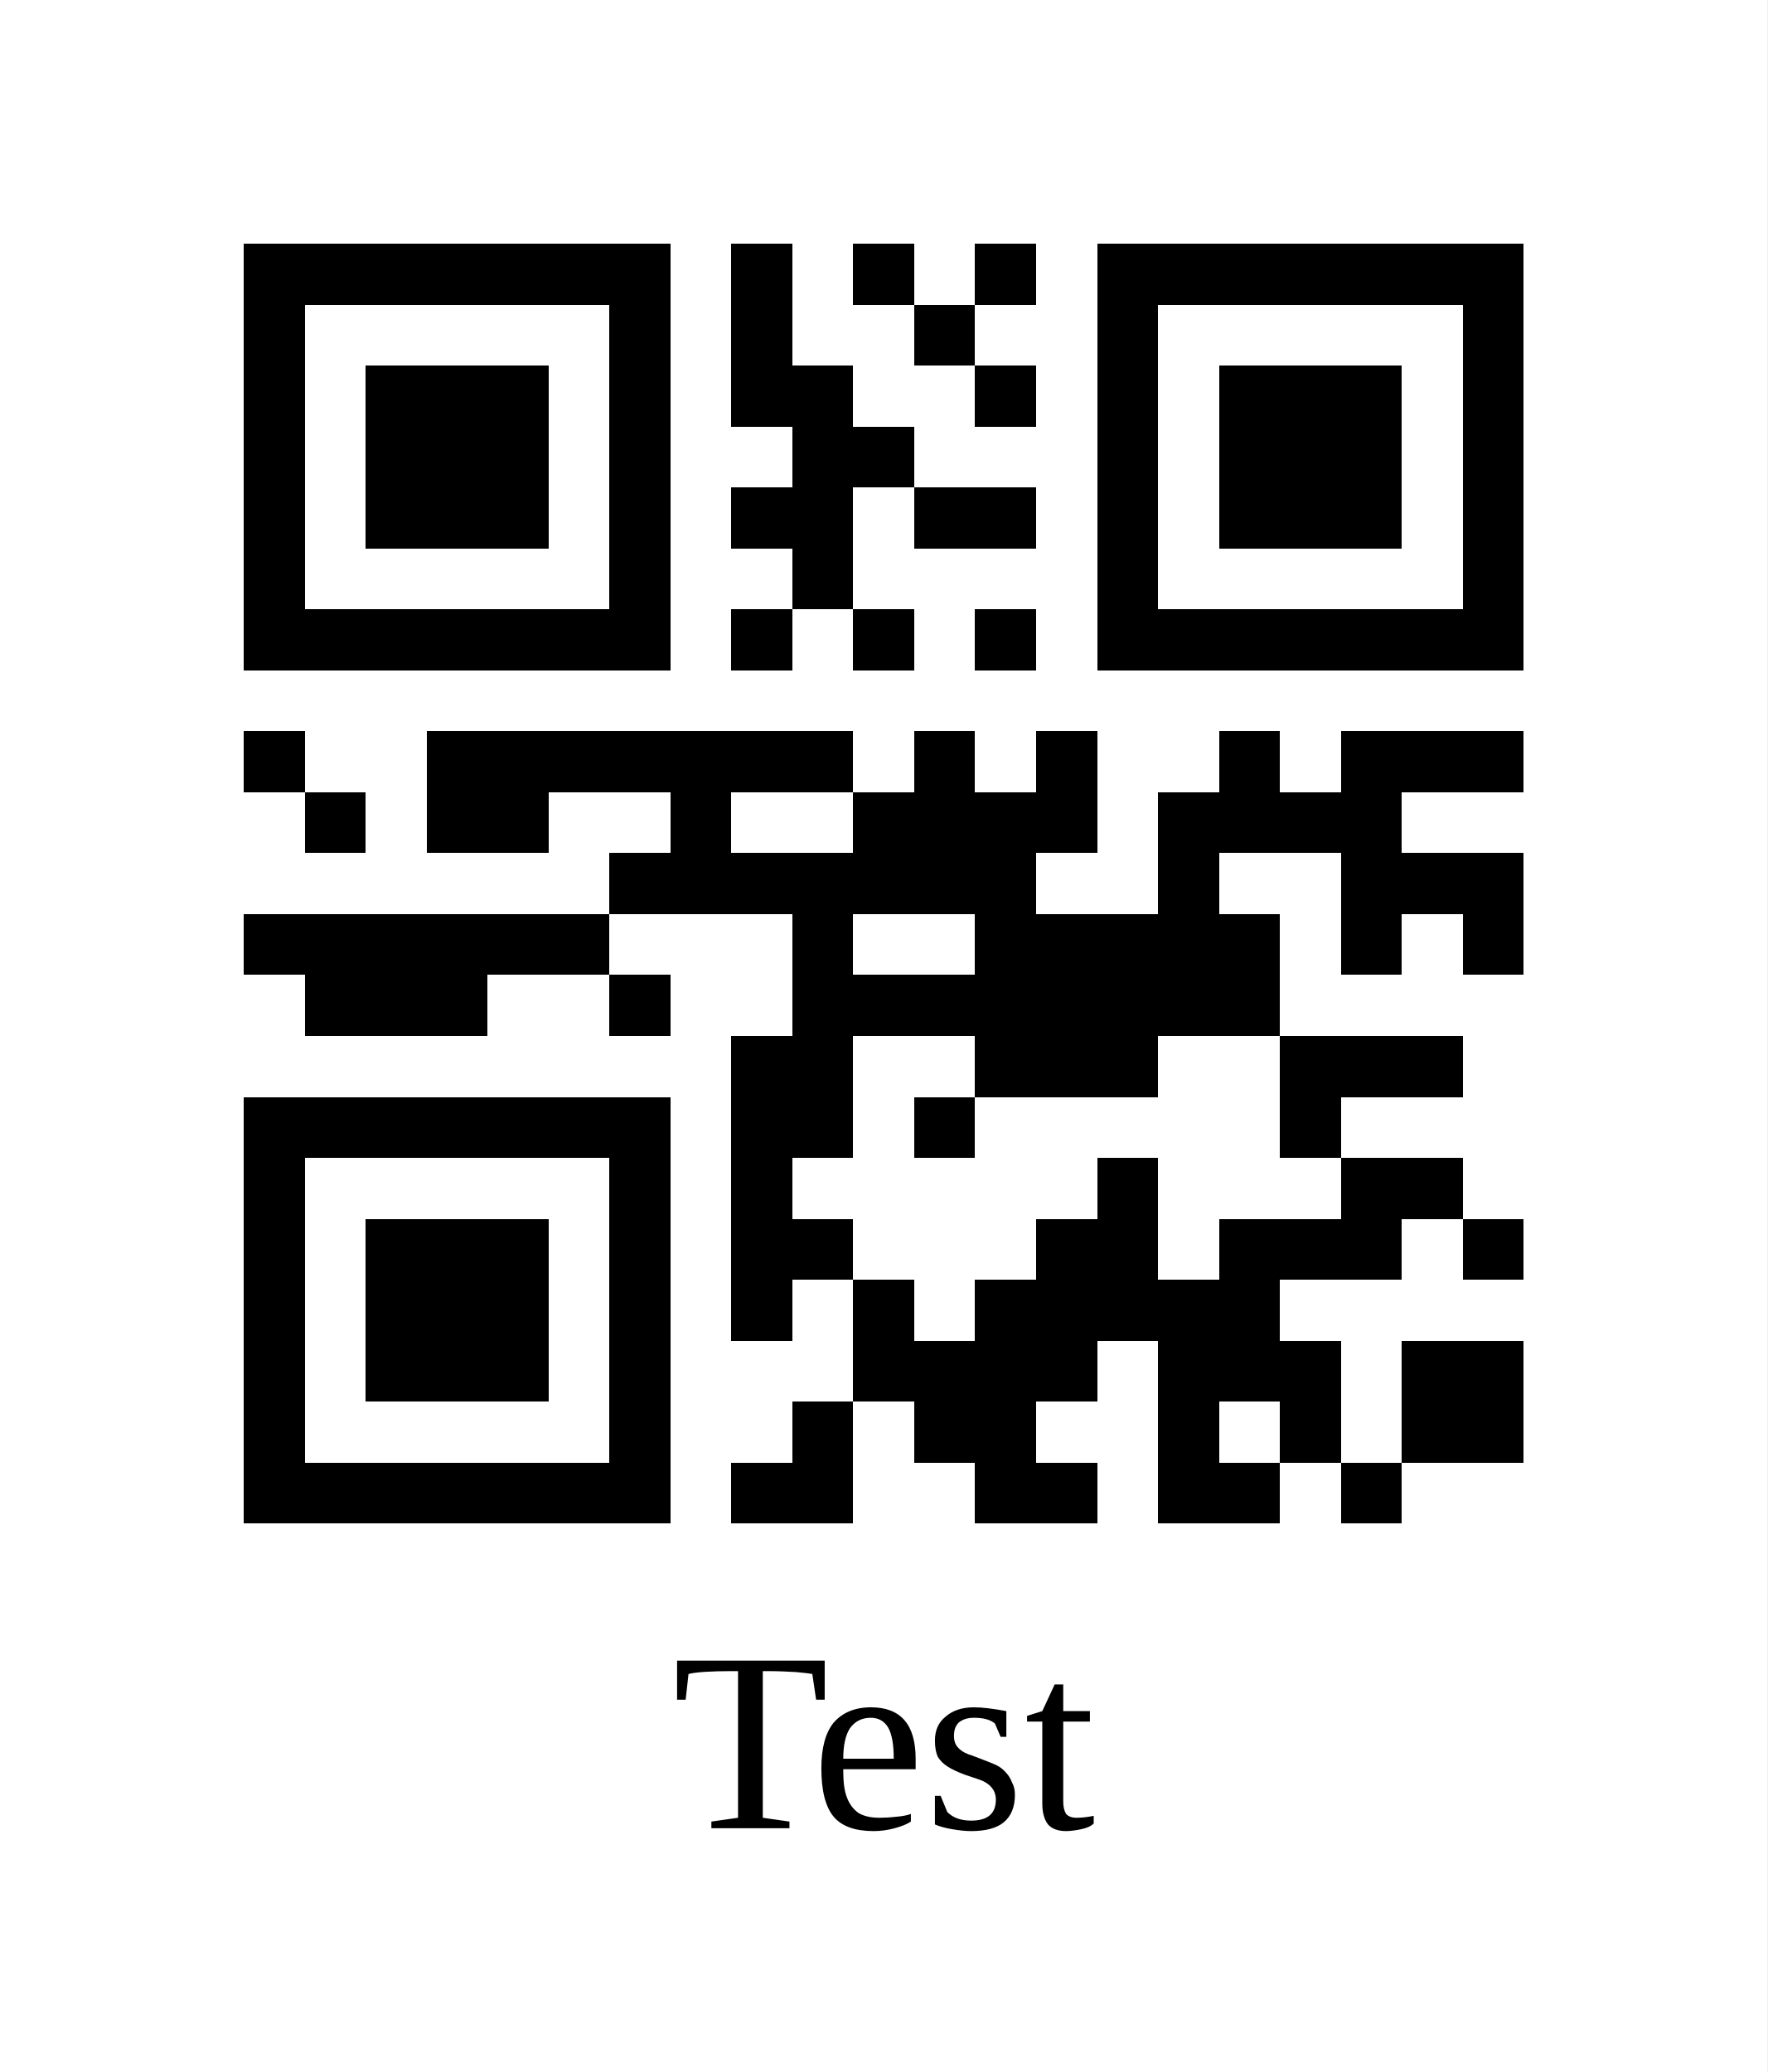
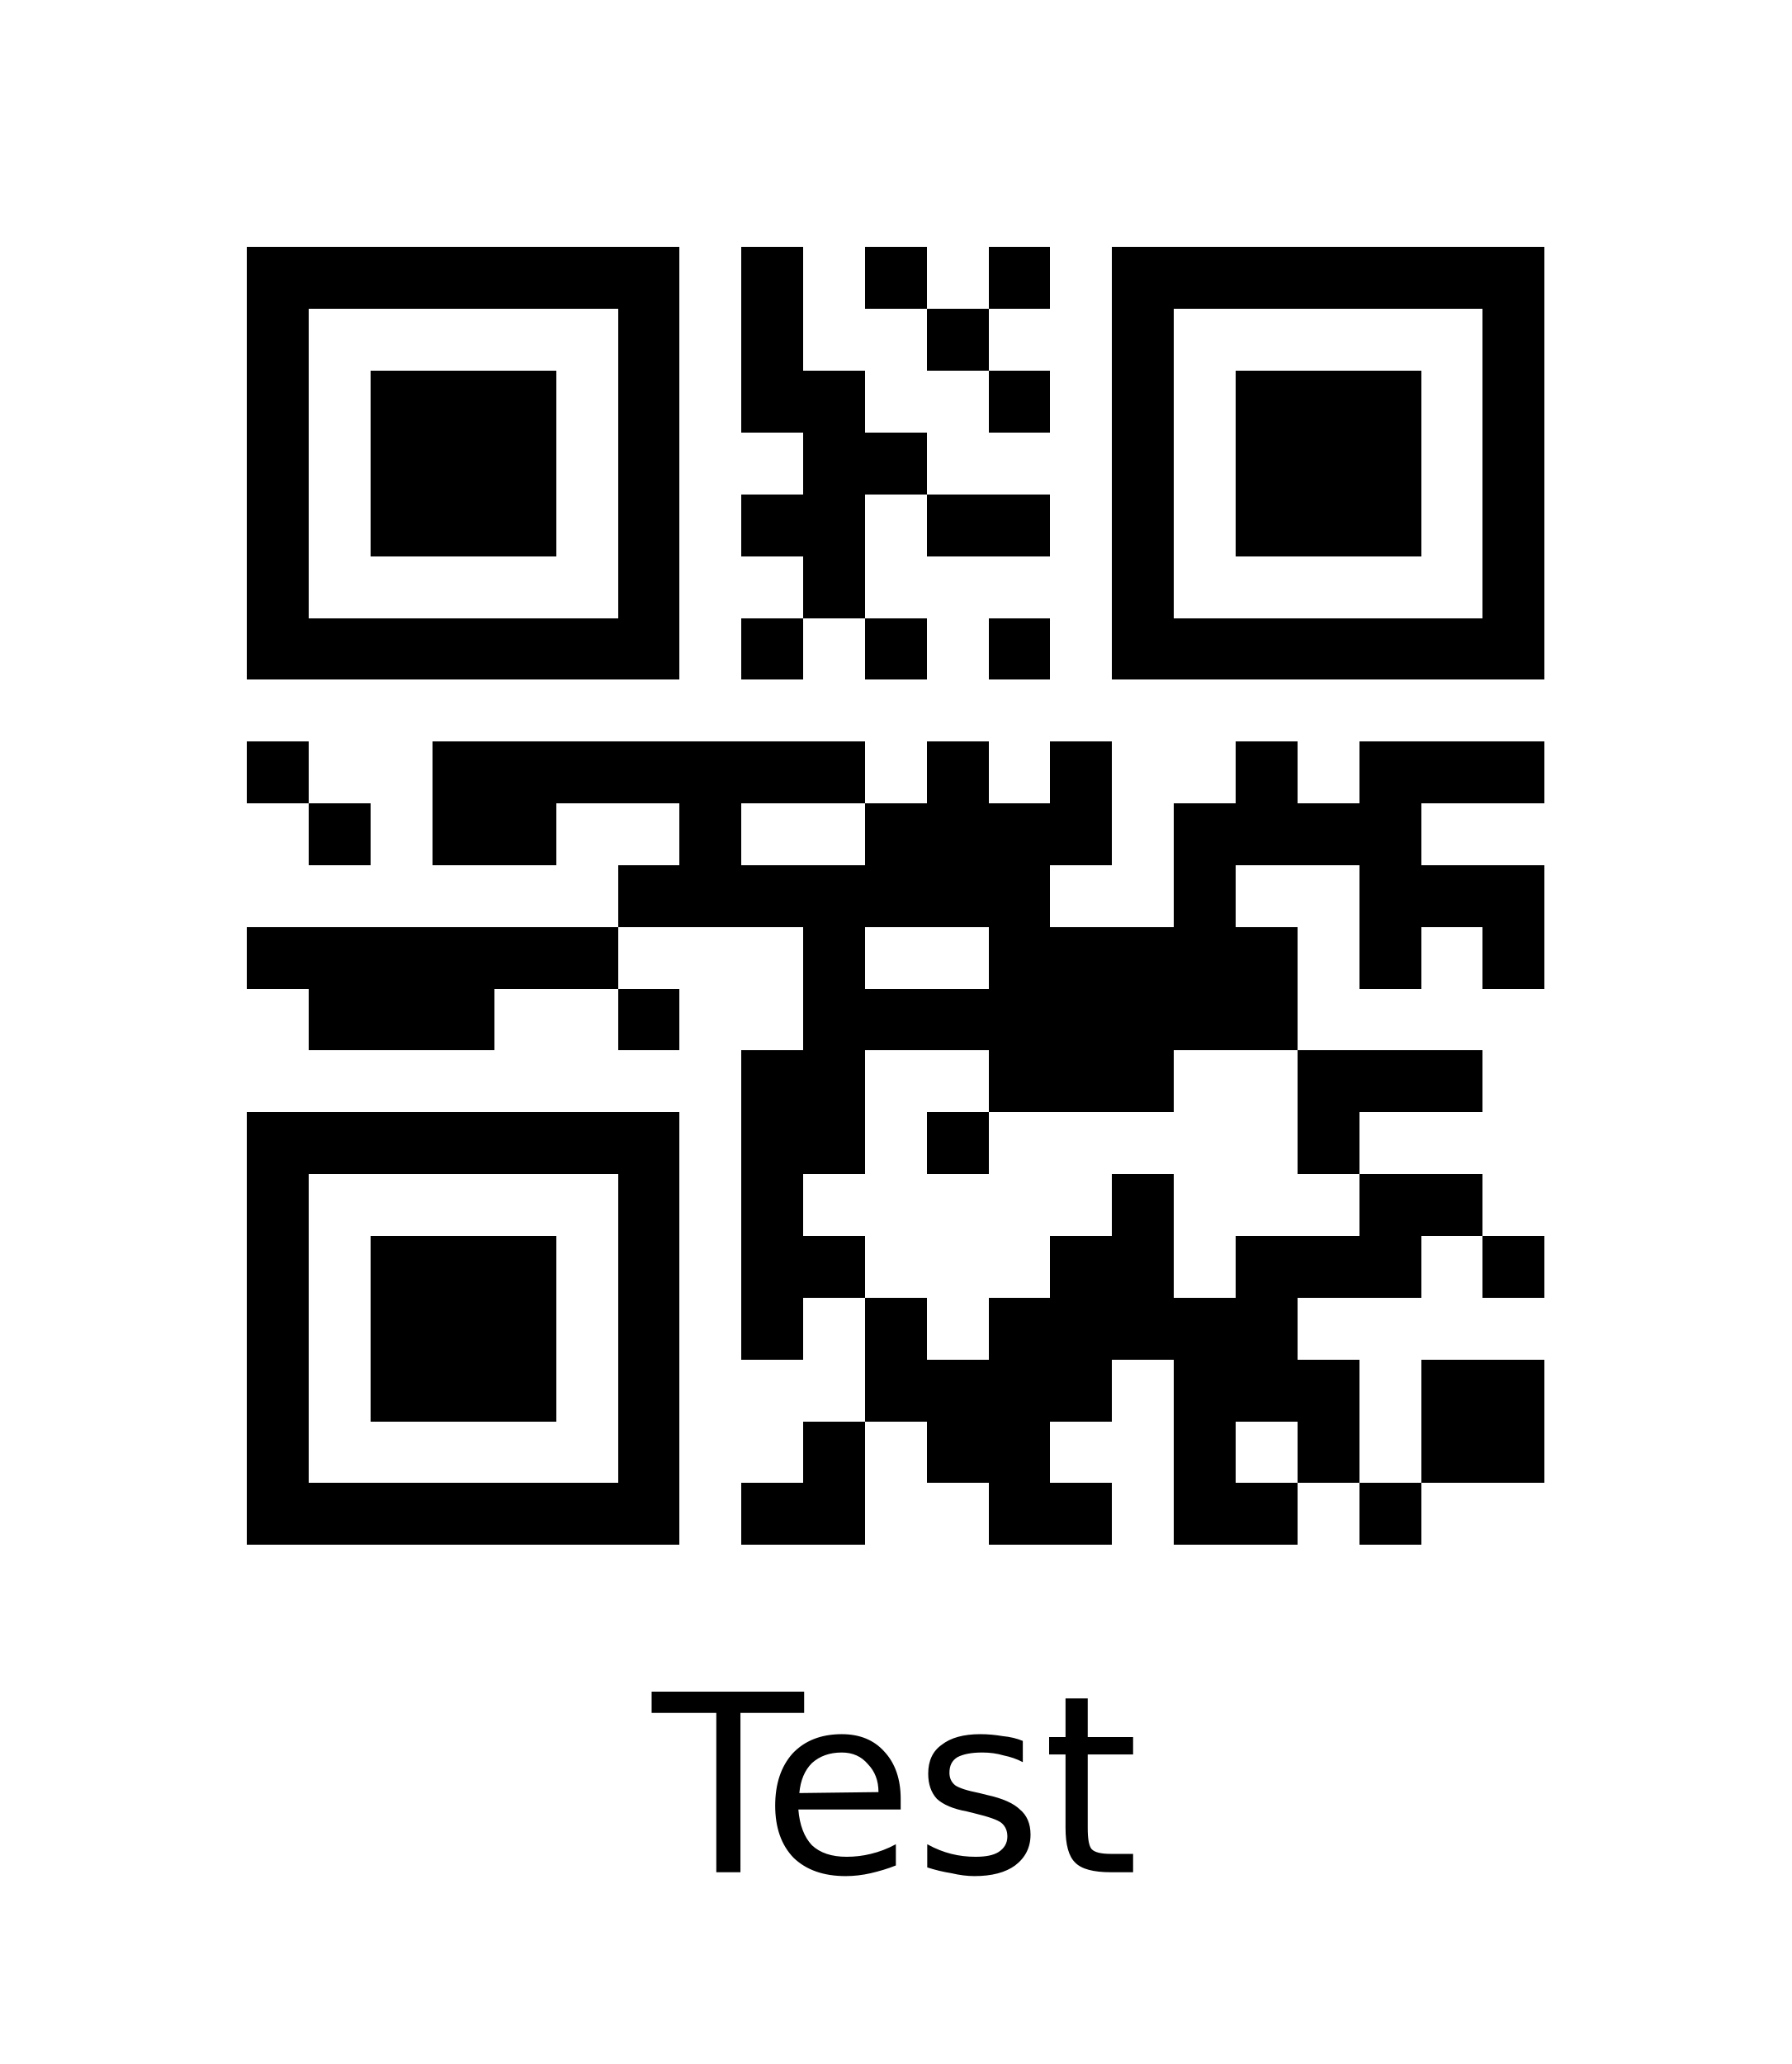
- <svg xmlns="http://www.w3.org/2000/svg" width="100" height="117.241" viewBox="0 0 29 34" shape-rendering="crispEdges">
-   <rect fill="#ffffff" width="29" height="34" />
+ <svg xmlns="http://www.w3.org/2000/svg" width="100" height="115.172" viewBox="0 0 29 33.4" shape-rendering="crispEdges">
+   <rect fill="#ffffff" width="29" height="33.4" />
  <path stroke="#000000" d="M4 4.5h7m1 0h1m1 0h1m1 0h1m1 0h7M4 5.5h1m5 0h1m1 0h1m2 0h1m2 0h1m5 0h1M4 6.5h1m1 0h3m1 0h1m1 0h2m2 0h1m1 0h1m1 0h3m1 0h1M4 7.5h1m1 0h3m1 0h1m2 0h2m3 0h1m1 0h3m1 0h1M4 8.5h1m1 0h3m1 0h1m1 0h2m1 0h2m1 0h1m1 0h3m1 0h1M4 9.5h1m5 0h1m2 0h1m4 0h1m5 0h1M4 10.5h7m1 0h1m1 0h1m1 0h1m1 0h7M4 12.5h1m2 0h7m1 0h1m1 0h1m2 0h1m1 0h3M5 13.5h1m1 0h2m2 0h1m2 0h4m1 0h4M10 14.5h7m2 0h1m2 0h3M4 15.5h6m3 0h1m2 0h5m1 0h1m1 0h1M5 16.5h3m2 0h1m2 0h8M12 17.5h2m2 0h3m2 0h3M4 18.5h7m1 0h2m1 0h1m5 0h1M4 19.5h1m5 0h1m1 0h1m5 0h1m3 0h2M4 20.5h1m1 0h3m1 0h1m1 0h2m3 0h2m1 0h3m1 0h1M4 21.5h1m1 0h3m1 0h1m1 0h1m1 0h1m1 0h5M4 22.5h1m1 0h3m1 0h1m3 0h4m1 0h3m1 0h2M4 23.5h1m5 0h1m2 0h1m1 0h2m2 0h1m1 0h1m1 0h2M4 24.5h7m1 0h2m2 0h2m1 0h2m1 0h1" />
-   <text y="30" x="50%" text-anchor="middle" font-size="4.2">Test</text>
+   <text y="30.3" x="50%" text-anchor="middle" font-family="Verdana, 'Bitstream Vera Sans', 'DejaVu Sans', Tahoma, Geneva, Arial, Sans-serif" font-size="4">Test</text>
</svg>
